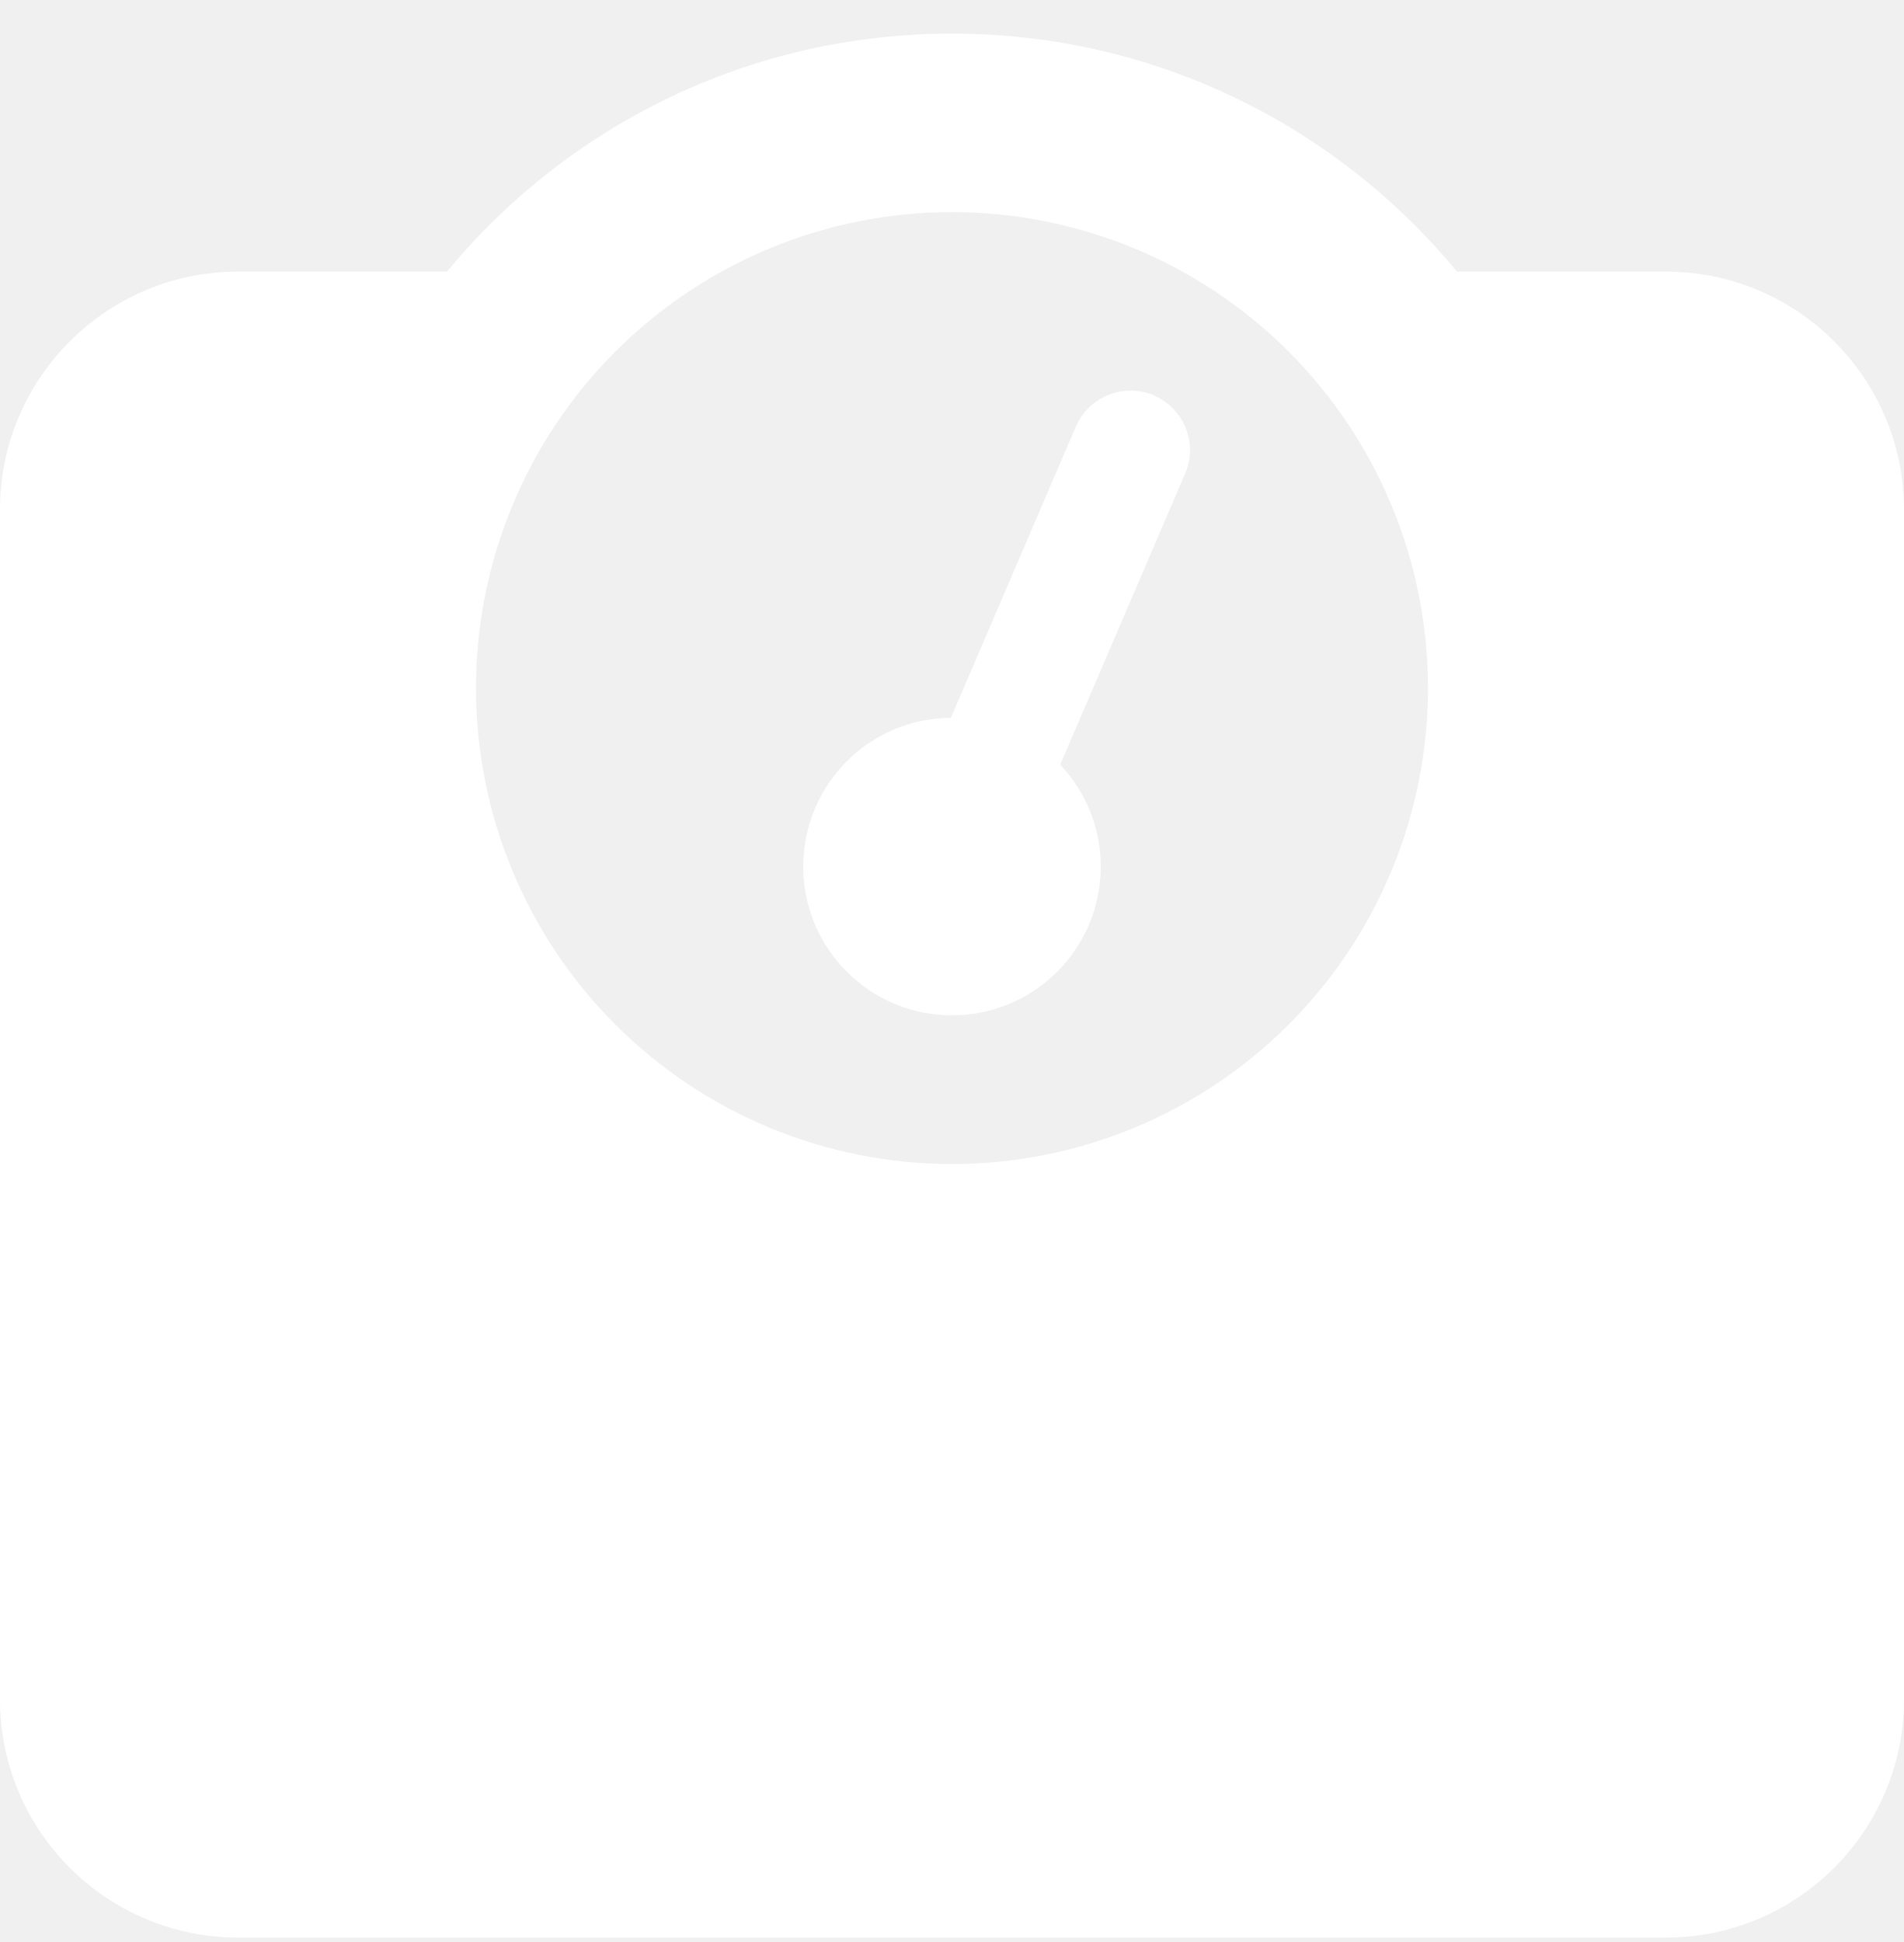
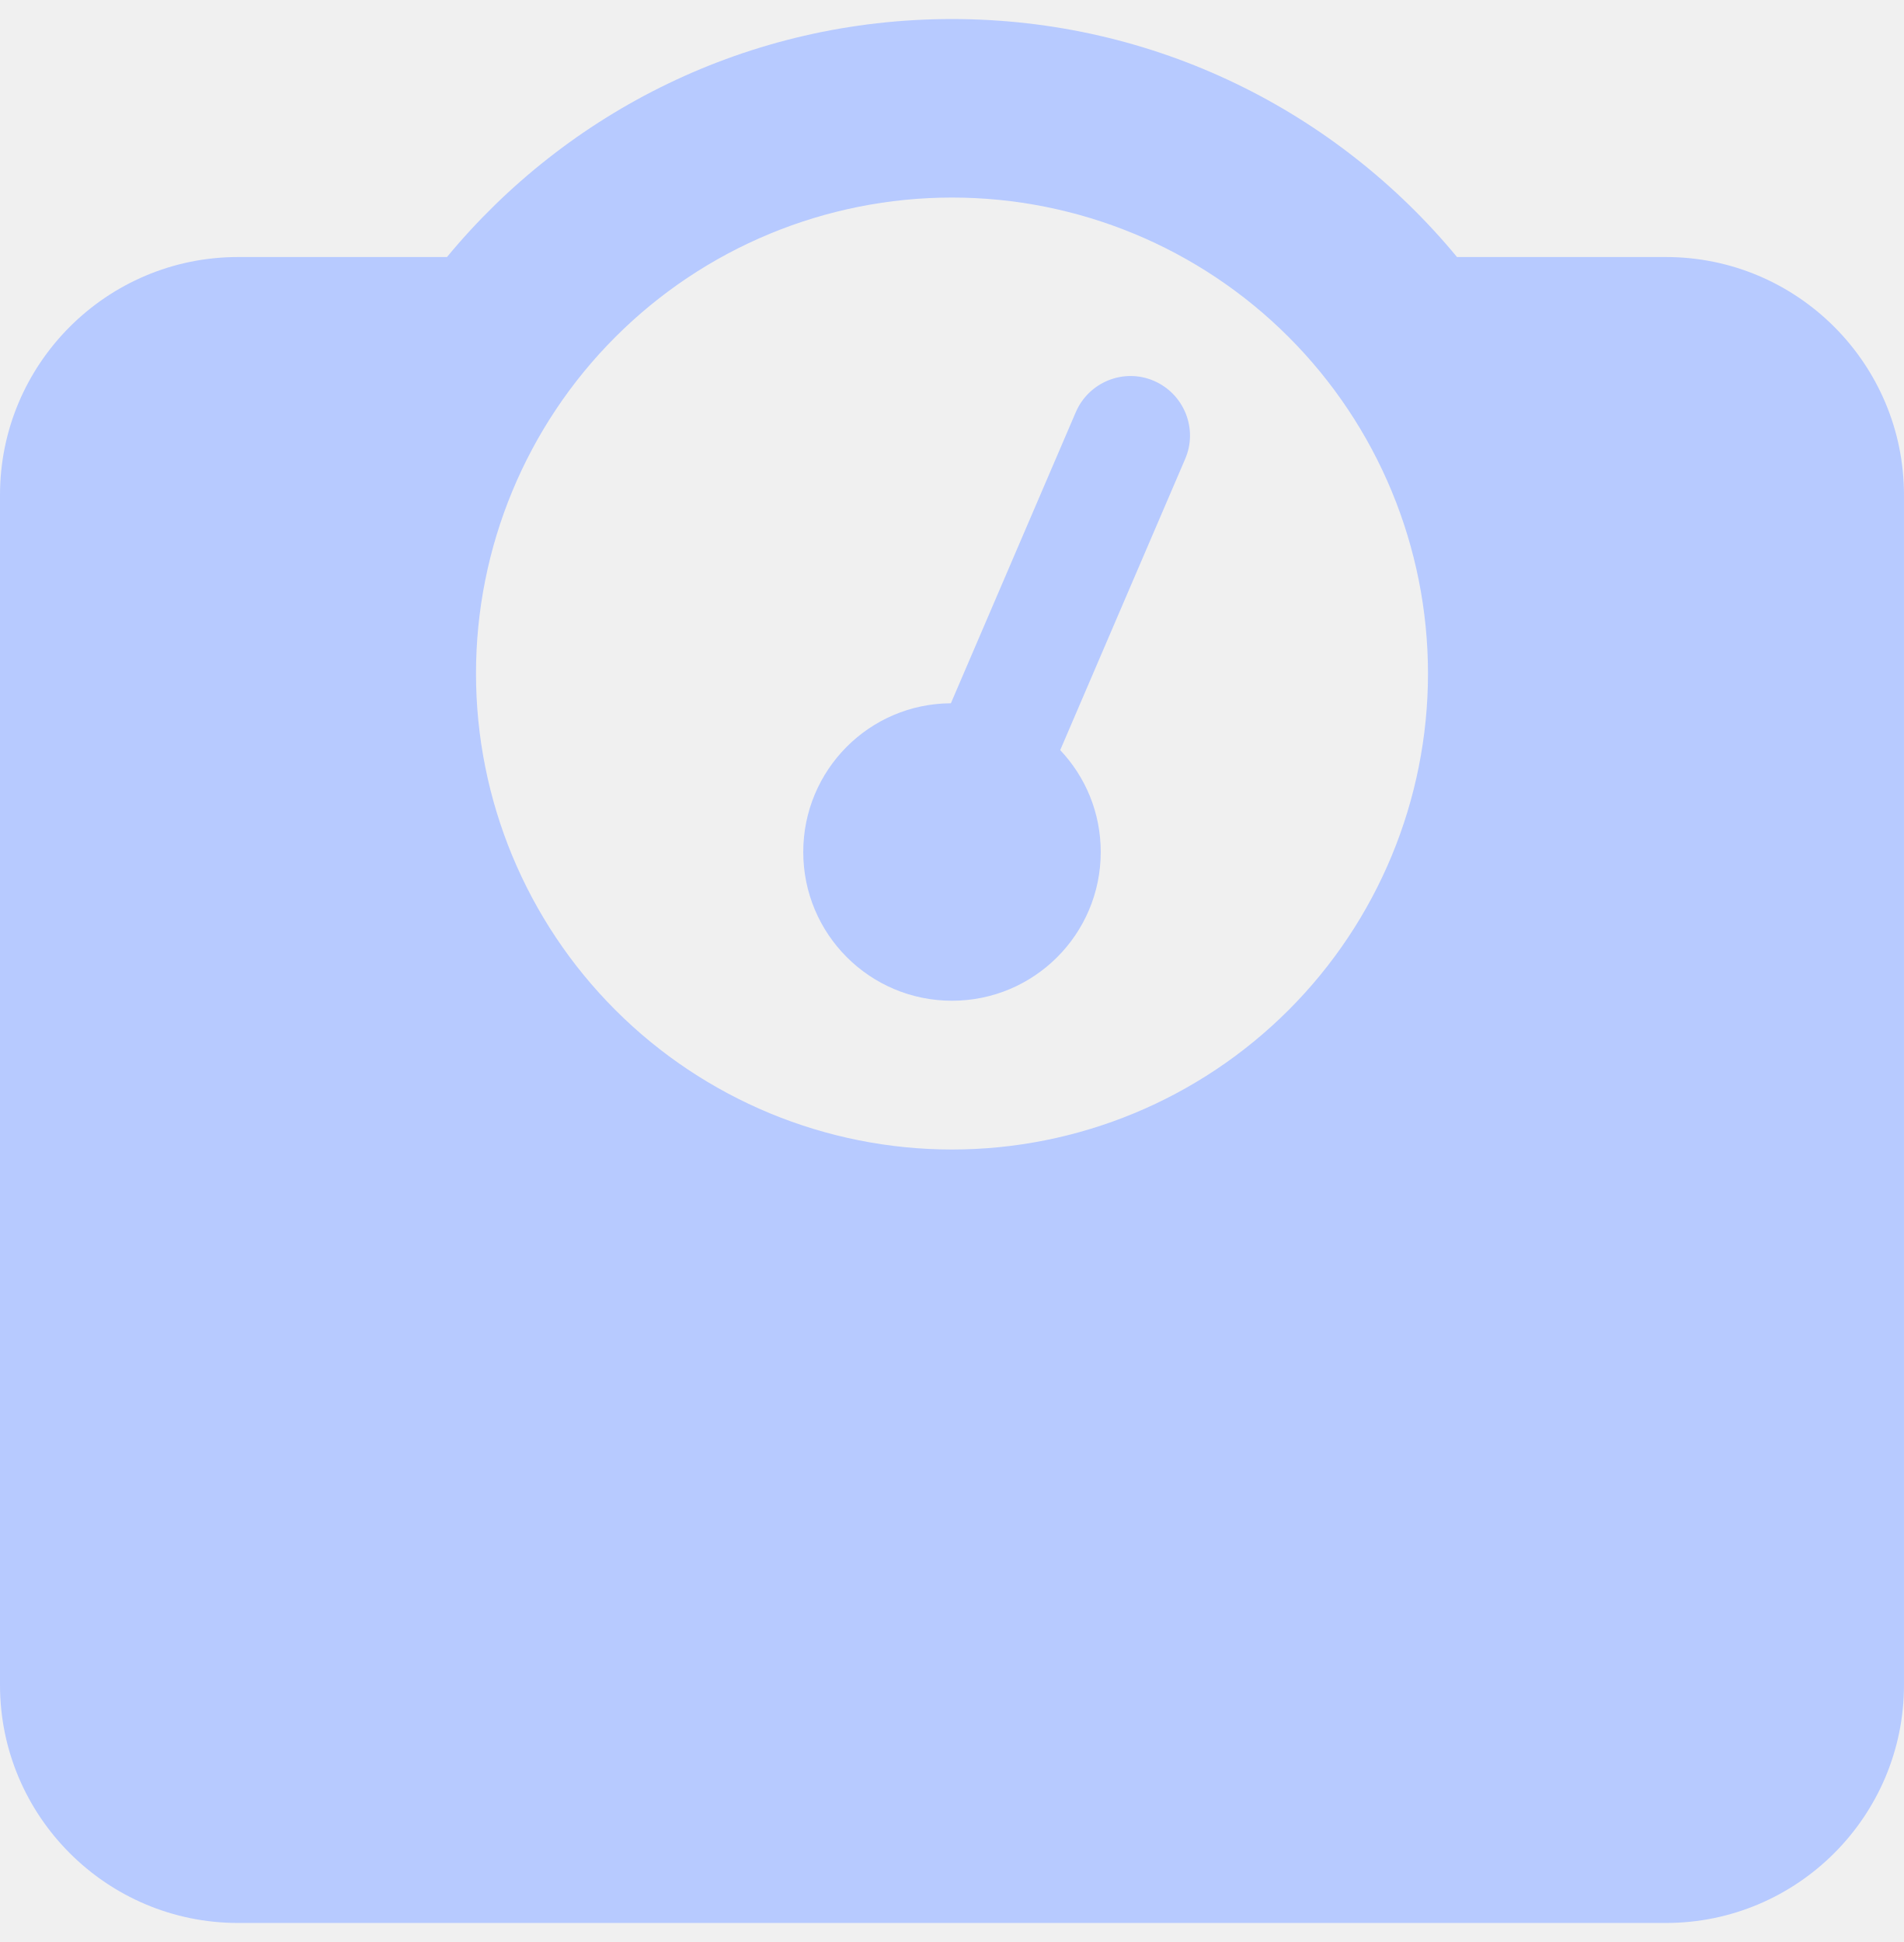
<svg xmlns="http://www.w3.org/2000/svg" width="50" height="51" viewBox="0 0 50 51" fill="none">
-   <g clip-path="url(#clip0_93_985)">
-     <path d="M12.5 18.07C12.5 14.755 13.817 11.576 16.161 9.231C18.505 6.887 21.685 5.57 25 5.57C28.315 5.57 31.495 6.887 33.839 9.231C36.183 11.576 37.5 14.755 37.5 18.07C37.5 21.386 36.183 24.565 33.839 26.909C31.495 29.253 28.315 30.57 25 30.57C21.685 30.57 18.505 29.253 16.161 26.909C13.817 24.565 12.5 21.386 12.5 18.07ZM38.262 7.133C35.107 3.314 30.342 0.883 25 0.883C19.658 0.883 14.893 3.314 11.738 7.133H6.25C2.803 7.133 0 9.936 0 13.383V44.633C0 48.08 2.803 50.883 6.25 50.883H43.75C47.197 50.883 50 48.08 50 44.633V13.383C50 9.936 47.197 7.133 43.75 7.133H38.262ZM28.906 22.758C28.906 21.723 28.506 20.785 27.842 20.082L31.123 12.435C31.465 11.645 31.094 10.727 30.303 10.385C29.512 10.043 28.594 10.414 28.252 11.205L24.971 18.852C22.822 18.861 21.094 20.609 21.094 22.758C21.094 24.916 22.842 26.664 25 26.664C27.158 26.664 28.906 24.916 28.906 22.758Z" fill="white" />
+   <g clip-path="url(#clip0_1314_1221)">
+     <path d="M12.5 17.688C12.5 14.372 13.817 11.193 16.161 8.849C18.505 6.504 21.685 5.188 25 5.188C28.315 5.188 31.495 6.504 33.839 8.849C36.183 11.193 37.5 14.372 37.5 17.688C37.5 21.003 36.183 24.182 33.839 26.526C31.495 28.87 28.315 30.188 25 30.188C21.685 30.188 18.505 28.87 16.161 26.526C13.817 24.182 12.5 21.003 12.5 17.688ZM38.262 6.75C35.107 2.932 30.342 0.5 25 0.5C19.658 0.5 14.893 2.932 11.738 6.75H6.25C2.803 6.75 0 9.553 0 13V44.25C0 47.697 2.803 50.5 6.25 50.5H43.75C47.197 50.5 50 47.697 50 44.25V13C50 9.553 47.197 6.75 43.75 6.75H38.262ZM28.906 22.375C28.906 21.34 28.506 20.402 27.842 19.699L31.123 12.053C31.465 11.262 31.094 10.344 30.303 10.002C29.512 9.66 28.594 10.031 28.252 10.822L24.971 18.469C22.822 18.479 21.094 20.227 21.094 22.375C21.094 24.533 22.842 26.281 25 26.281C27.158 26.281 28.906 24.533 28.906 22.375Z" fill="#B7CAFF" />
  </g>
  <defs>
-     <clipPath id="clip0_93_985">
-       <rect width="50" height="50" fill="white" transform="translate(0 0.882812)" />
+     <clipPath id="clip0_1314_1221">
+       <rect width="50" height="50" fill="white" transform="translate(0 0.5)" />
    </clipPath>
  </defs>
</svg>
